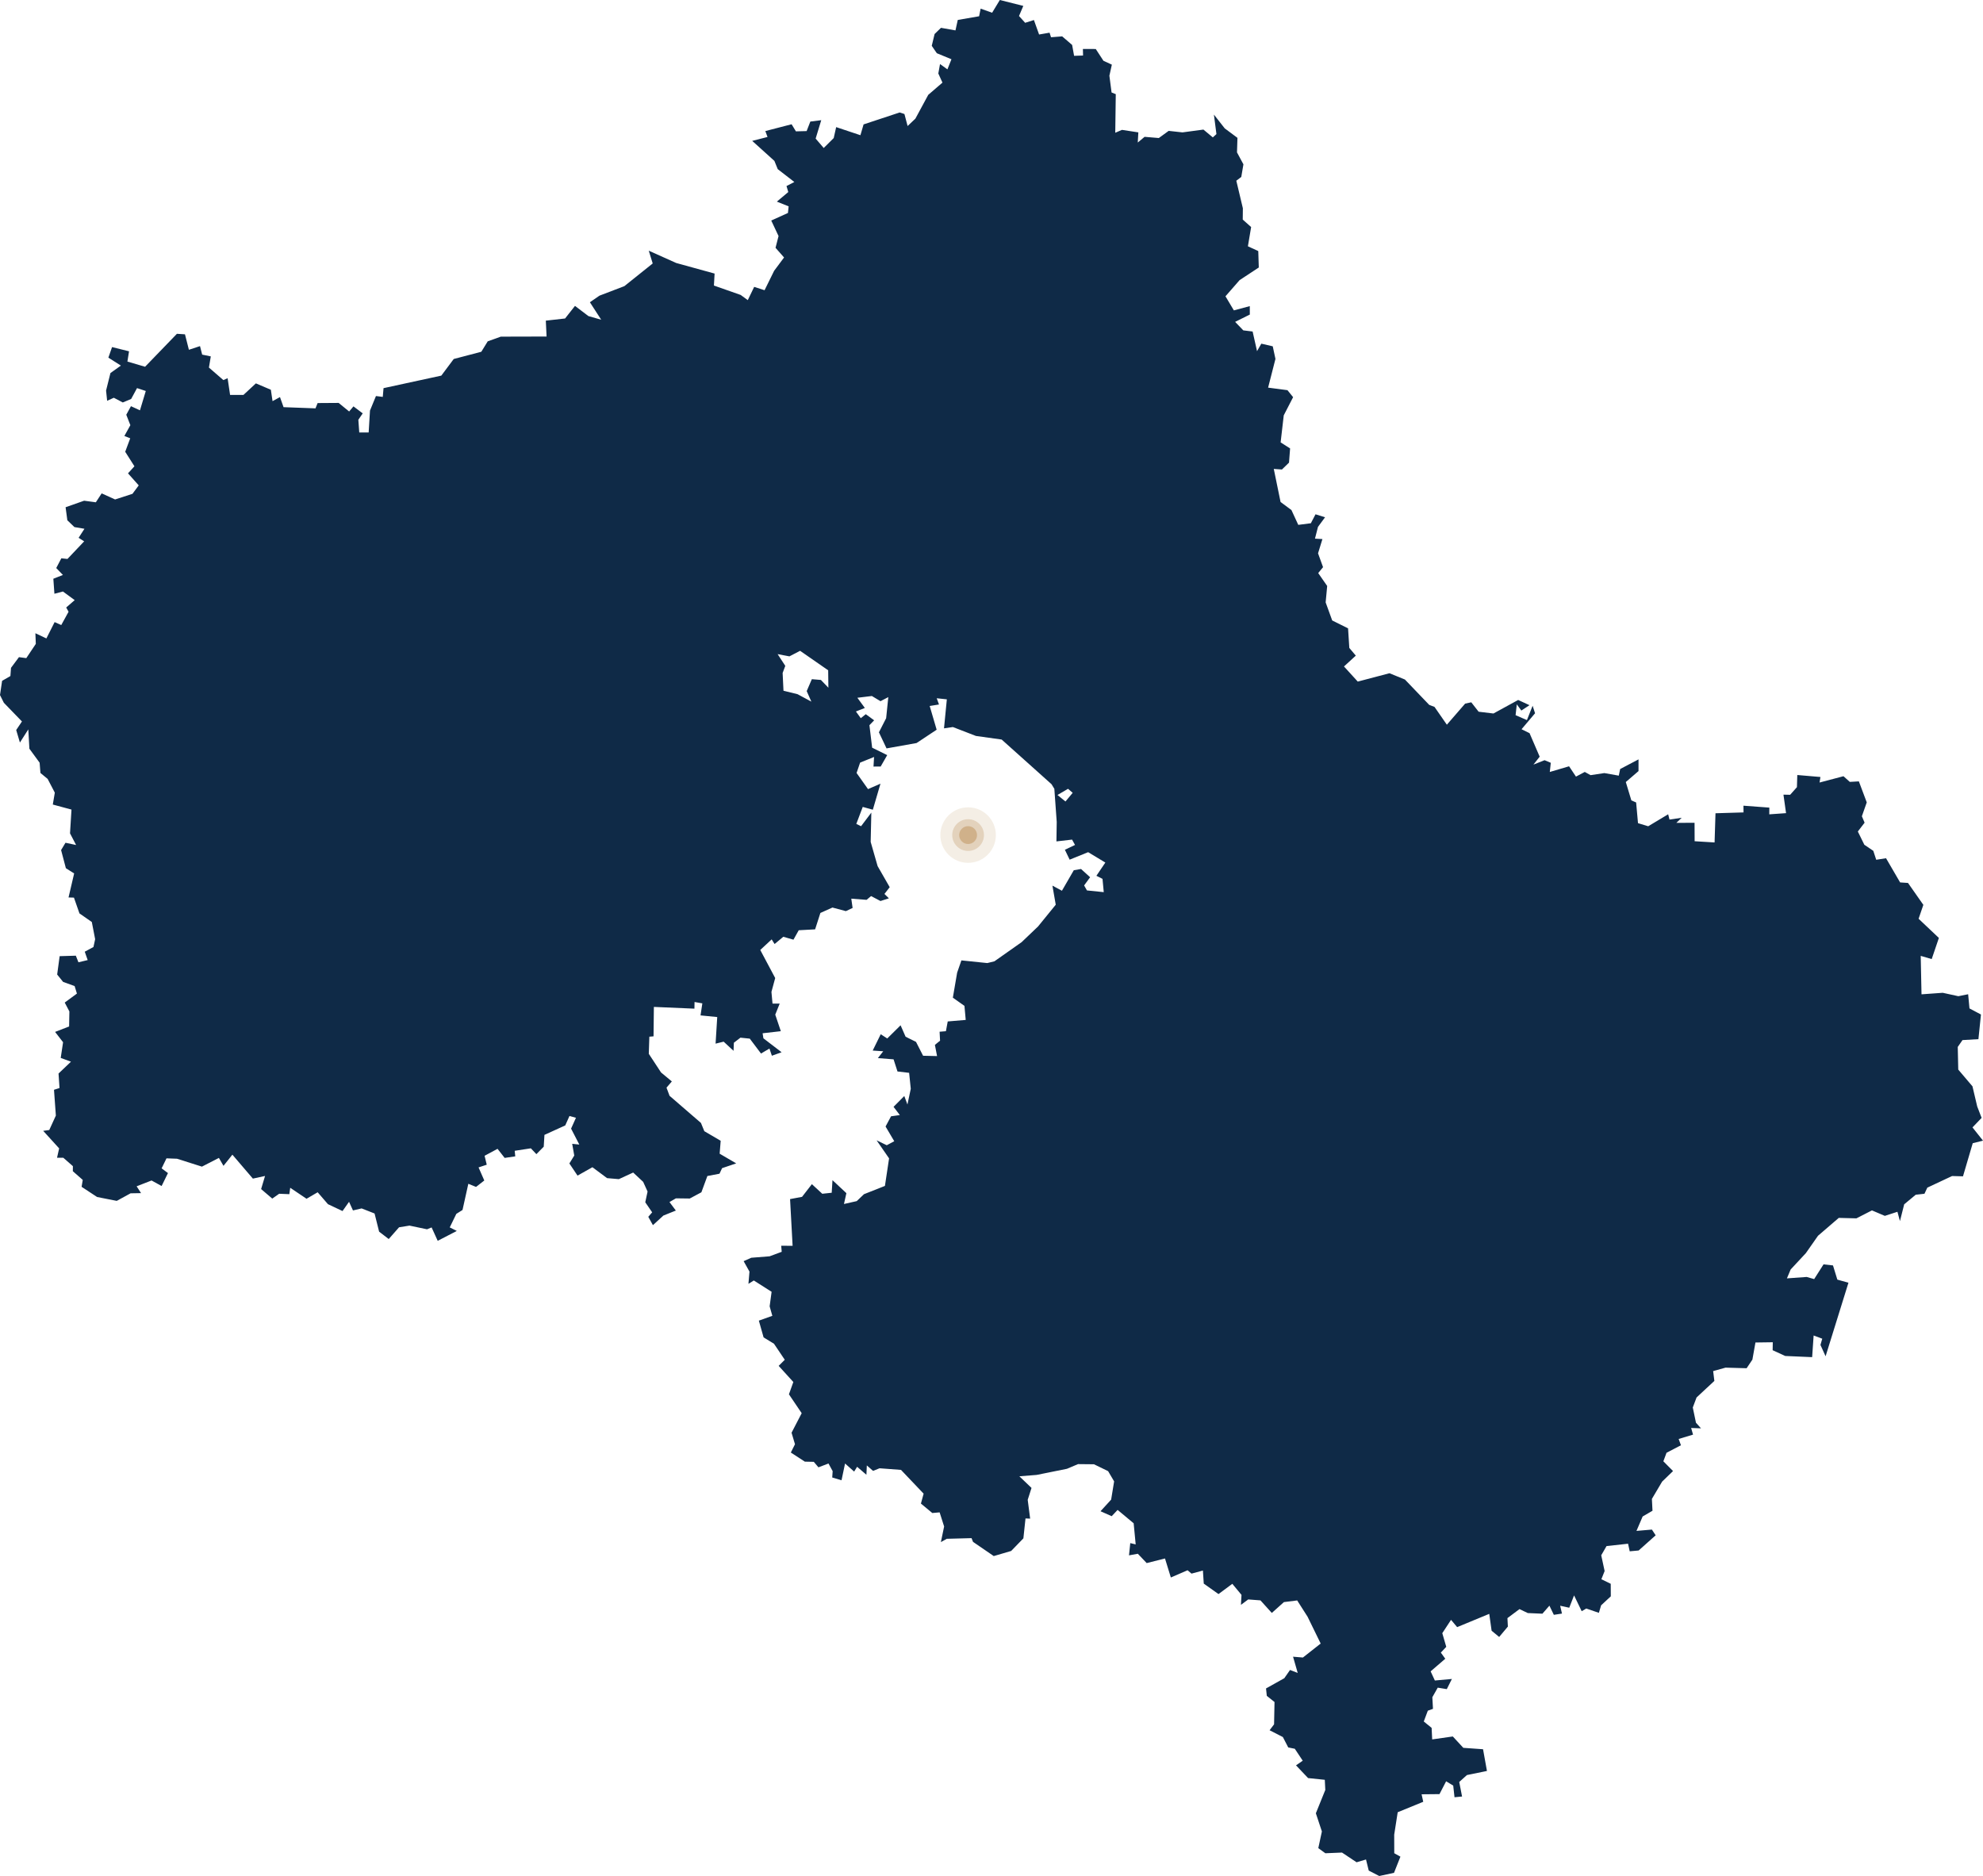
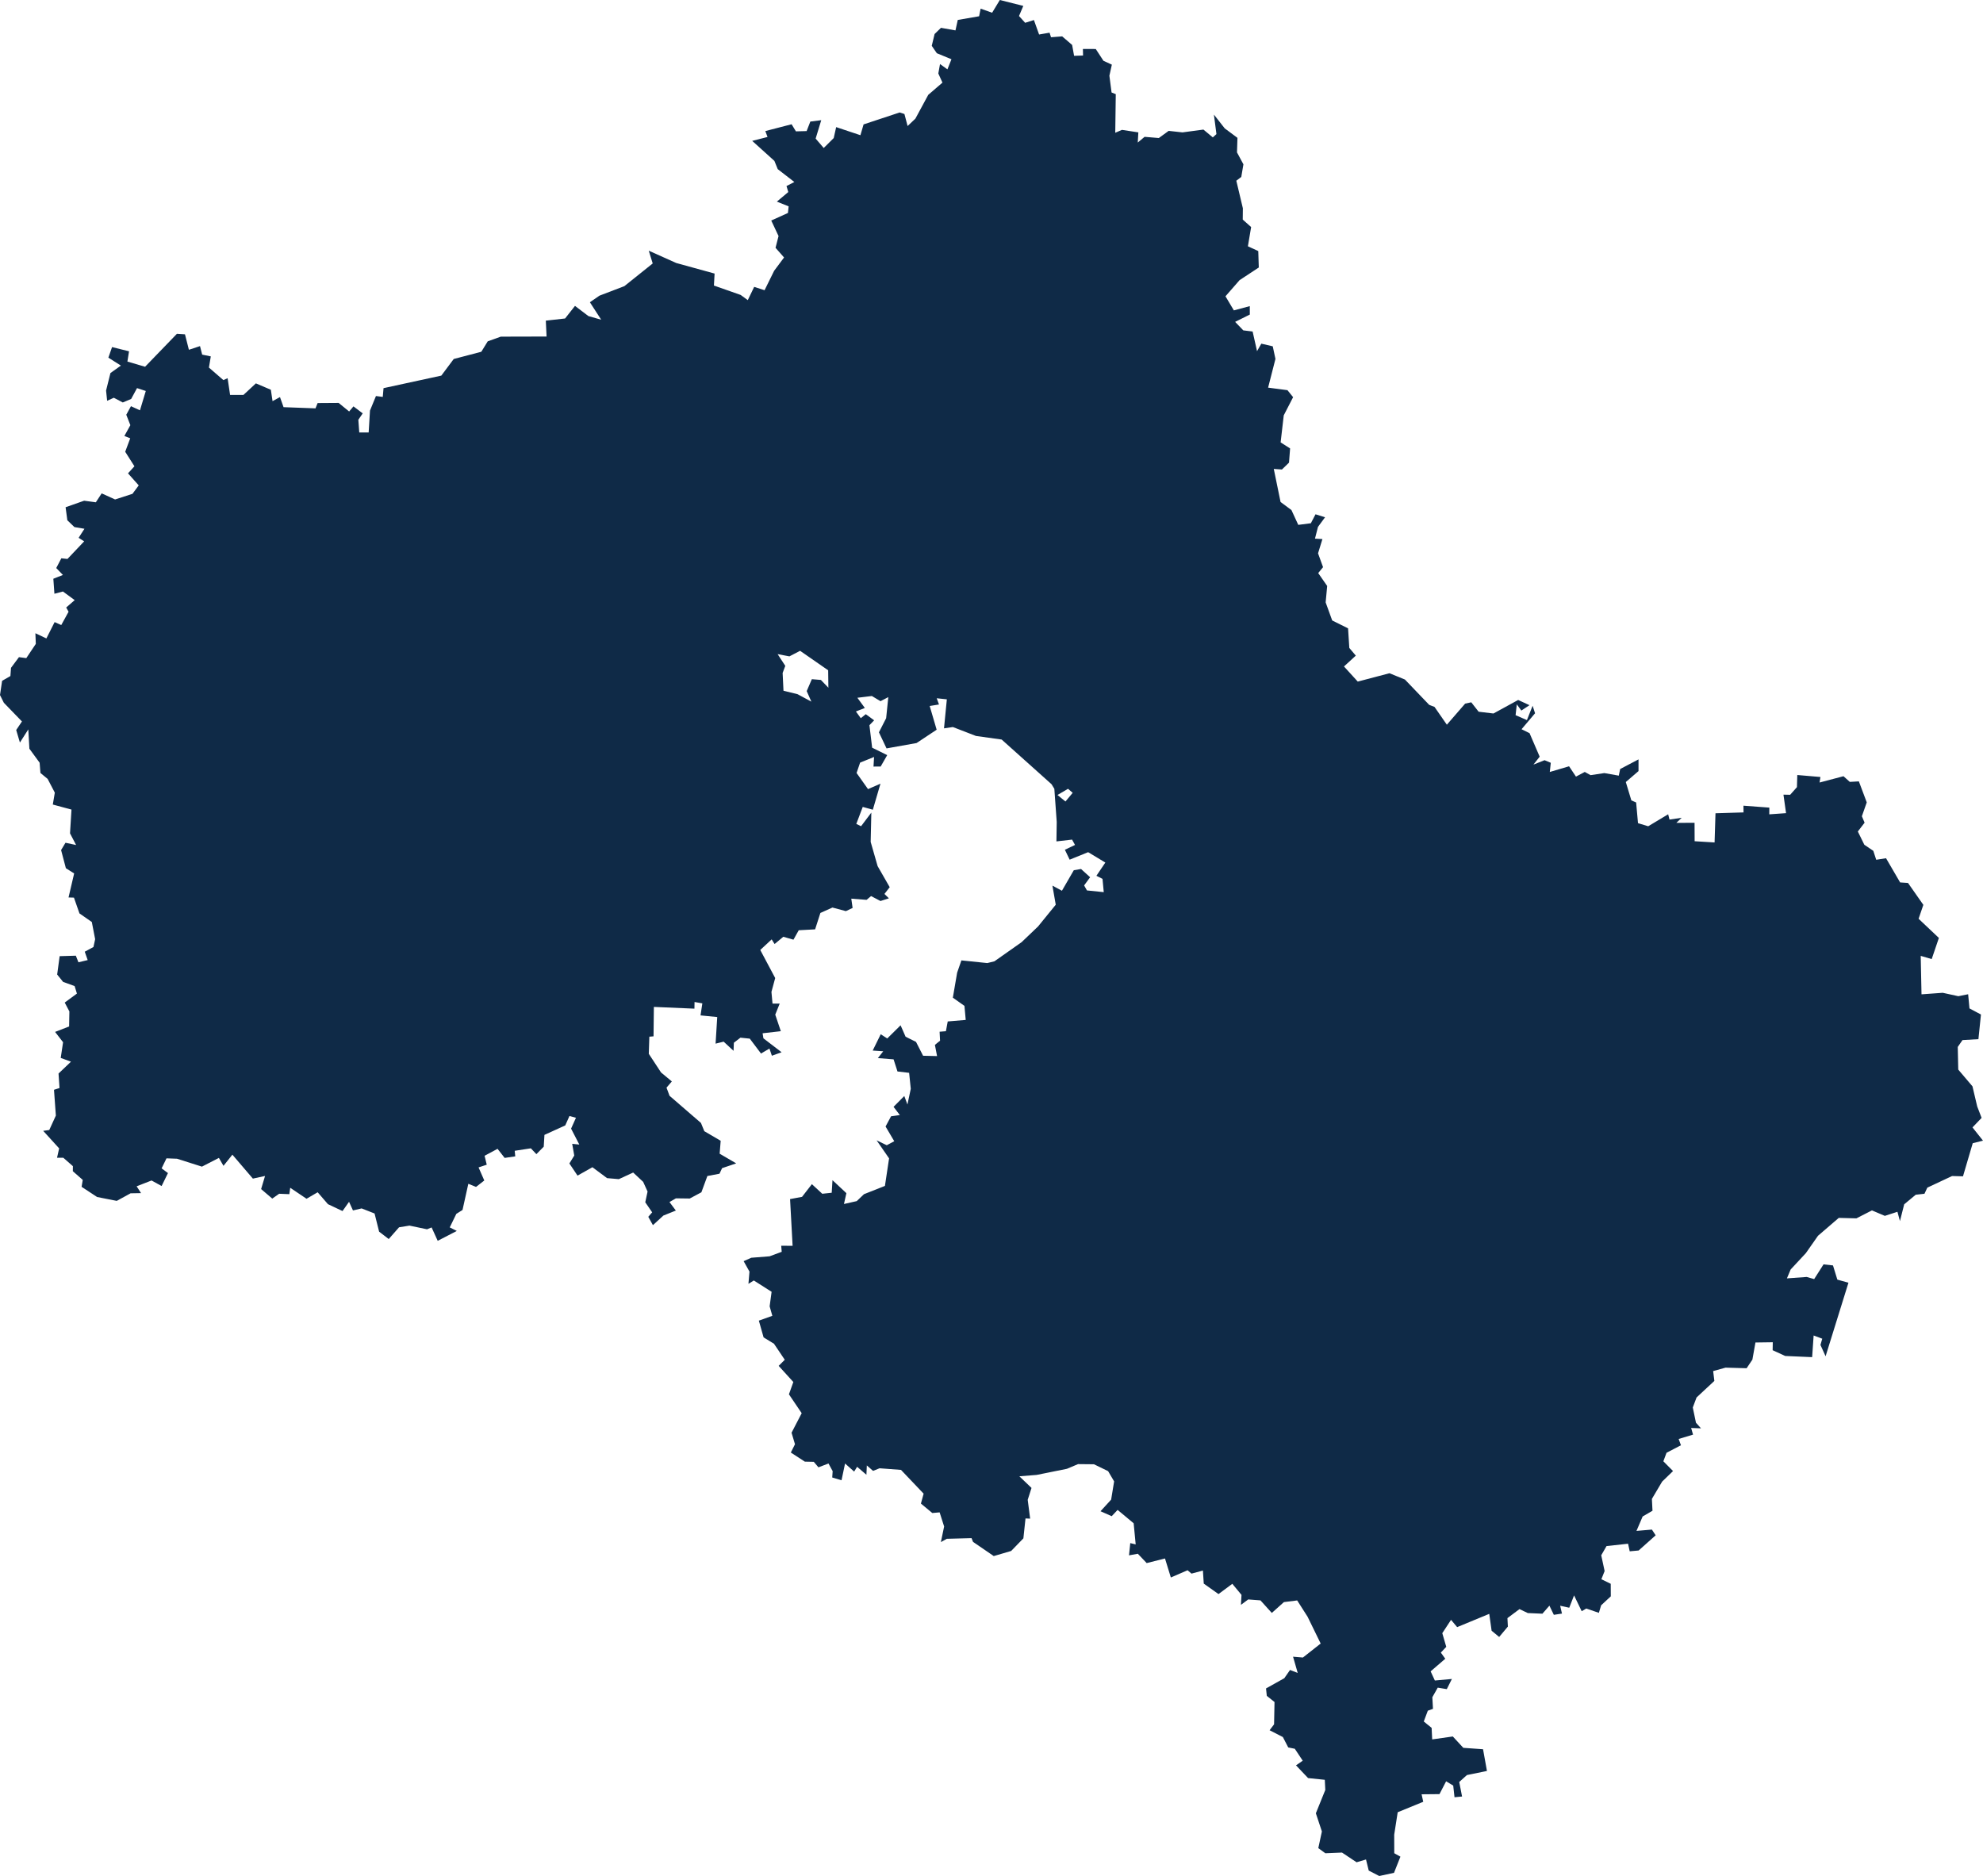
<svg xmlns="http://www.w3.org/2000/svg" viewBox="0 0 1000 946" fill="none" aria-label="Карта Московской области">
  <path d="M0.00,350.49 L1.06,343.32 L5.25,340.90 L5.55,336.77 L9.56,331.38 L13.26,331.87 L18.06,324.69 L17.85,319.32 L23.39,321.94 L27.55,313.70 L30.89,315.19 L34.58,308.48 L33.38,306.34 L37.67,302.62 L31.73,298.27 L27.44,299.41 L26.90,291.84 L31.73,289.93 L28.36,286.44 L30.93,281.53 L34.02,281.86 L42.44,272.98 L39.64,271.20 L42.59,266.64 L37.53,265.79 L33.96,262.35 L33.08,255.78 L42.42,252.49 L48.33,253.29 L51.27,248.79 L58.04,251.86 L66.80,249.02 L69.96,244.76 L64.55,238.69 L67.79,235.13 L63.14,227.81 L65.67,221.01 L62.72,219.85 L65.74,214.40 L63.68,209.14 L66.04,204.83 L70.58,206.91 L73.52,197.16 L69.10,195.71 L66.14,201.18 L61.92,202.95 L57.40,200.57 L54.03,202.10 L53.49,196.94 L55.69,188.12 L60.96,184.35 L54.65,180.35 L56.51,175.02 L65.07,177.15 L64.25,182.32 L73.16,184.94 L89.22,168.32 L93.28,168.58 L95.26,176.38 L100.86,174.53 L101.95,178.82 L106.30,179.72 L105.36,185.35 L112.65,191.67 L114.78,190.71 L116.03,199.15 L122.77,199.14 L129.04,193.32 L136.59,196.54 L137.44,202.28 L141.19,200.23 L142.99,205.32 L159.10,205.92 L160.17,203.25 L170.78,203.18 L176.07,207.50 L178.25,204.92 L182.91,208.45 L180.71,211.68 L181.17,218.09 L185.91,218.08 L186.58,207.04 L189.59,199.71 L193.03,200.14 L193.41,195.73 L222.55,189.41 L228.81,181.03 L242.72,177.38 L245.96,172.12 L252.54,169.76 L275.63,169.70 L275.25,161.69 L284.96,160.60 L289.96,154.25 L296.73,159.39 L303.18,161.22 L297.47,152.41 L302.30,149.09 L314.86,144.29 L329.15,132.85 L327.16,126.41 L341.01,132.62 L360.36,137.95 L360.02,143.99 L373.51,148.73 L377.10,151.35 L380.32,144.66 L385.56,146.35 L390.38,136.56 L395.39,129.84 L391.09,124.96 L392.61,119.03 L388.93,111.21 L397.35,107.39 L397.70,104.05 L391.76,101.67 L397.52,96.84 L396.62,93.82 L400.57,91.77 L392.20,85.29 L390.52,81.14 L379.33,71.04 L387.05,69.07 L385.95,66.09 L399.19,62.66 L401.37,66.24 L406.77,66.10 L408.64,61.30 L414.14,60.61 L411.32,69.88 L415.39,74.63 L420.43,69.62 L421.67,64.10 L433.90,68.18 L435.49,62.73 L453.70,56.71 L456.09,57.49 L457.69,63.55 L461.62,59.82 L468.11,47.82 L475.27,41.66 L473.18,37.06 L474.04,32.30 L477.77,34.97 L479.80,29.88 L472.42,26.83 L469.87,23.10 L471.30,17.16 L474.52,14.03 L481.83,15.33 L482.99,10.06 L493.75,8.20 L494.52,4.36 L500.31,6.42 L504.20,0.00 L516.04,2.98 L513.87,8.07 L516.97,11.50 L521.39,10.10 L524.00,17.40 L529.28,16.48 L530.02,18.78 L535.64,18.34 L540.66,22.66 L541.65,28.15 L546.17,28.00 L546.09,24.69 L552.58,24.71 L556.45,30.65 L560.69,32.60 L559.45,38.18 L560.55,46.64 L562.67,47.48 L562.41,66.94 L565.79,65.49 L574.05,66.75 L573.76,71.87 L577.20,69.00 L584.38,69.60 L589.35,65.99 L596.31,66.76 L606.87,65.34 L611.61,69.28 L613.43,67.62 L612.16,57.79 L617.62,64.74 L624.03,69.51 L623.80,76.85 L627.04,82.87 L625.96,89.23 L623.46,91.13 L626.76,105.02 L626.70,110.73 L630.93,114.49 L629.30,124.19 L634.53,126.61 L634.79,134.89 L625.11,141.26 L617.99,149.41 L622.22,156.52 L630.25,154.36 L630.27,158.62 L622.86,162.31 L626.98,166.59 L631.68,167.17 L633.91,177.07 L636.07,173.30 L641.83,174.63 L643.19,180.99 L639.49,195.47 L649.25,196.75 L652.10,200.28 L647.38,209.44 L645.80,223.08 L650.58,226.13 L650.03,233.29 L646.46,236.75 L642.35,236.46 L645.77,253.13 L651.26,257.21 L654.70,264.67 L661.04,263.86 L663.40,259.34 L668.21,260.84 L664.64,265.69 L663.12,271.62 L666.88,271.83 L664.67,279.02 L667.20,286.00 L664.76,288.98 L669.28,295.49 L668.51,303.77 L671.81,312.87 L679.81,316.86 L680.44,326.73 L683.72,330.61 L677.75,336.07 L684.70,343.70 L700.69,339.49 L708.48,342.66 L720.73,355.44 L723.41,356.47 L729.63,365.44 L738.86,354.80 L741.94,354.15 L745.65,358.89 L753.13,359.79 L765.59,352.97 L771.30,355.60 L767.20,358.31 L764.90,355.18 L764.29,360.64 L770.01,363.12 L772.88,355.88 L774.11,359.67 L767.30,367.72 L771.33,369.71 L776.44,381.57 L773.29,385.56 L778.91,383.34 L782.04,384.65 L781.54,389.28 L791.26,386.41 L794.74,391.62 L799.18,389.26 L802.09,390.88 L809.05,389.84 L816.33,391.13 L817.03,387.79 L826.28,382.93 L826.28,388.83 L819.87,394.35 L822.67,403.61 L825.08,404.65 L826.02,415.09 L831.17,416.65 L841.23,410.61 L841.91,413.28 L848.06,412.37 L845.36,414.94 L854.54,414.90 L854.58,424.20 L864.64,424.82 L865.10,410.10 L879.24,409.67 L879.20,406.28 L892.25,407.25 L892.22,410.64 L900.68,410.04 L899.37,400.71 L902.75,400.78 L906.17,396.93 L906.35,390.81 L918.02,391.81 L917.58,394.60 L929.64,391.42 L932.83,394.28 L937.40,394.02 L941.38,404.61 L938.92,411.60 L940.29,414.85 L936.88,419.30 L940.16,425.98 L944.68,429.04 L946.15,433.55 L951.10,432.77 L958.20,444.97 L962.18,445.24 L969.92,456.29 L967.52,463.30 L977.75,472.97 L974.13,483.63 L968.59,482.01 L968.99,501.40 L979.69,500.63 L987.57,502.35 L992.51,501.36 L993.18,508.51 L998.97,511.58 L997.69,524.01 L989.66,524.48 L987.27,527.93 L987.52,539.35 L994.69,547.80 L997.08,557.95 L999.30,563.71 L994.70,568.51 L1000.00,575.19 L994.82,576.48 L989.91,593.18 L984.41,593.03 L971.92,598.89 L970.48,601.97 L966.08,602.46 L960.26,607.29 L958.12,615.76 L956.85,611.06 L950.50,613.12 L944.00,610.36 L936.16,614.37 L927.27,614.14 L916.80,623.15 L910.66,631.92 L903.00,640.16 L901.12,644.64 L911.07,643.92 L914.86,645.00 L919.59,637.57 L924.35,638.11 L926.55,645.27 L932.15,646.83 L920.62,683.92 L918.03,678.20 L918.94,675.06 L914.59,673.44 L913.84,684.36 L900.26,683.77 L893.92,680.86 L893.99,676.85 L885.25,676.97 L883.71,685.61 L880.80,689.95 L870.17,689.65 L863.92,691.39 L864.53,696.34 L855.55,704.70 L853.65,709.75 L855.25,717.43 L857.79,720.26 L852.82,720.08 L853.78,723.43 L846.52,725.62 L847.68,728.79 L840.41,732.58 L838.81,736.88 L843.69,741.80 L838.19,747.12 L833.03,755.84 L833.33,761.82 L828.37,764.70 L825.25,771.98 L833.03,771.31 L834.93,774.20 L826.34,781.86 L821.84,782.27 L821.01,778.44 L810.16,779.63 L807.48,784.27 L809.19,792.22 L807.55,796.35 L812.27,798.65 L812.31,804.97 L807.43,809.49 L806.29,813.30 L799.94,811.12 L797.63,812.48 L793.78,804.50 L791.35,810.72 L786.77,809.72 L787.68,813.67 L783.58,814.30 L781.35,809.68 L777.82,813.73 L770.44,813.41 L766.26,811.41 L760.18,815.96 L760.40,820.23 L756.01,825.46 L752.20,822.32 L751.01,813.81 L734.82,820.50 L731.74,816.83 L727.33,823.55 L729.33,830.44 L726.59,833.34 L728.83,836.44 L721.45,842.81 L723.58,847.42 L732.17,846.64 L729.60,851.77 L725.03,851.03 L722.31,855.86 L722.63,861.71 L720.03,862.64 L717.99,868.09 L721.95,871.30 L722.23,877.12 L732.63,875.64 L737.93,881.37 L747.88,882.08 L749.85,893.03 L739.74,895.10 L735.87,898.60 L737.30,905.92 L733.49,906.29 L732.84,900.41 L729.26,898.24 L725.91,904.71 L716.89,904.80 L717.72,908.58 L704.84,913.85 L703.08,925.15 L703.11,934.52 L706.21,936.25 L702.98,944.40 L695.54,946.00 L690.24,943.28 L688.86,937.67 L684.10,939.08 L676.75,934.18 L668.36,934.53 L664.80,931.95 L666.61,923.54 L663.57,914.37 L668.33,902.61 L668.08,897.49 L659.65,896.62 L653.56,890.20 L656.95,887.86 L652.95,881.84 L649.64,881.17 L646.93,875.93 L640.24,872.50 L642.50,869.51 L642.72,858.26 L638.83,855.16 L638.44,851.42 L647.66,846.26 L650.54,842.11 L654.42,843.60 L652.07,835.42 L657.04,835.83 L666.00,828.78 L659.39,815.25 L654.15,807.04 L647.46,807.88 L641.36,813.35 L635.63,807.01 L629.46,806.54 L625.79,809.27 L626.07,804.24 L621.44,798.66 L614.47,803.83 L607.04,798.56 L606.61,791.97 L600.86,793.52 L598.88,791.82 L590.44,795.47 L587.49,785.88 L578.26,788.21 L573.79,783.50 L569.34,784.31 L569.98,778.13 L572.71,778.79 L571.69,768.14 L563.60,761.39 L560.61,764.56 L554.98,762.06 L560.33,756.21 L561.84,747.01 L558.80,741.84 L551.68,738.38 L543.64,738.30 L538.06,740.66 L522.74,743.75 L514.05,744.44 L520.18,750.31 L518.26,756.30 L519.49,765.79 L517.15,765.70 L516.08,775.73 L509.92,782.09 L501.14,784.67 L490.69,777.51 L489.93,775.63 L477.45,775.96 L474.47,777.62 L476.11,769.76 L473.84,762.63 L470.15,762.96 L464.41,758.20 L465.77,753.20 L454.36,741.21 L443.55,740.40 L440.27,741.71 L437.13,738.96 L436.92,743.67 L432.23,739.65 L430.73,742.07 L426.15,737.99 L424.37,746.45 L419.68,745.04 L419.90,741.85 L417.80,737.99 L412.73,739.92 L410.39,737.15 L405.88,737.06 L398.80,732.46 L400.90,728.27 L399.17,722.47 L404.28,712.62 L397.85,703.10 L400.07,696.90 L392.67,688.76 L395.75,685.69 L390.30,677.59 L385.07,674.40 L382.68,665.95 L389.48,663.52 L388.12,658.73 L389.11,651.41 L380.14,645.70 L377.43,647.39 L377.95,641.22 L375.01,635.96 L378.85,634.24 L388.10,633.51 L394.21,631.24 L393.95,628.19 L399.70,628.21 L398.42,604.66 L404.46,603.53 L409.42,597.13 L414.66,601.97 L419.42,601.46 L419.81,595.12 L426.82,601.67 L425.60,607.13 L432.04,605.68 L435.69,602.19 L446.26,598.01 L448.35,584.12 L442.06,575.03 L447.18,577.50 L450.96,575.48 L446.58,568.06 L449.35,562.90 L453.78,562.29 L450.61,558.14 L456.02,552.68 L457.61,556.97 L459.29,549.04 L458.46,540.99 L452.59,540.31 L450.62,534.19 L442.70,533.56 L445.40,530.12 L440.09,529.76 L444.14,521.53 L447.43,523.66 L454.15,517.02 L456.68,522.78 L461.93,525.38 L465.50,532.38 L472.55,532.54 L471.46,526.90 L474.06,524.78 L473.83,520.26 L477.01,520.00 L477.93,515.08 L487.00,514.31 L486.36,507.23 L480.51,503.09 L482.67,490.48 L484.82,484.29 L497.88,485.64 L501.48,484.75 L515.17,475.11 L523.48,467.18 L532.40,456.21 L530.72,446.59 L535.52,449.17 L541.50,438.83 L545.15,438.20 L549.73,442.36 L546.71,446.49 L548.13,449.01 L556.61,449.88 L555.98,443.18 L552.90,441.63 L557.41,434.96 L548.74,429.72 L539.41,433.50 L537.01,428.50 L542.12,426.08 L540.63,423.38 L532.74,424.29 L532.89,414.48 L531.69,397.76 L530.25,395.43 L505.13,372.93 L492.14,371.11 L480.52,366.62 L476.05,367.28 L477.48,352.65 L472.38,352.11 L473.52,355.25 L468.83,356.00 L472.34,367.97 L462.20,374.69 L447.07,377.39 L443.23,369.28 L446.87,362.17 L447.96,351.53 L444.03,353.59 L439.67,350.97 L432.36,351.86 L436.13,357.00 L431.63,358.77 L434.08,362.16 L436.60,360.14 L440.82,363.23 L438.44,365.69 L439.81,377.03 L447.41,380.78 L444.11,386.53 L440.50,386.55 L440.78,381.71 L433.74,384.56 L431.96,389.78 L437.73,397.92 L444.01,395.18 L440.16,408.31 L435.07,406.90 L431.82,415.47 L434.23,416.63 L439.40,409.77 L439.07,424.55 L442.57,436.75 L448.67,447.38 L446.01,450.79 L448.26,452.99 L444.01,454.35 L439.28,451.86 L436.99,453.76 L429.29,453.16 L429.96,457.85 L426.56,459.45 L419.79,457.64 L413.71,460.37 L411.05,468.64 L402.79,469.09 L400.13,473.85 L395.01,472.38 L390.62,476.04 L389.14,473.69 L383.39,479.04 L390.92,493.19 L389.03,500.18 L389.57,506.08 L393.19,506.08 L390.95,511.65 L393.76,519.99 L384.57,521.04 L384.98,523.59 L394.15,530.61 L389.25,532.37 L388.02,528.75 L383.77,531.26 L378.10,523.75 L373.39,523.26 L370.08,525.81 L369.92,529.89 L364.93,525.27 L360.86,526.27 L361.69,512.86 L353.27,512.03 L354.18,505.96 L350.25,505.27 L350.19,508.63 L329.74,507.75 L329.57,522.59 L327.46,522.76 L327.18,531.40 L333.35,540.80 L338.80,545.33 L336.11,548.47 L337.65,552.58 L353.48,566.26 L355.18,570.42 L363.43,575.25 L362.91,581.77 L371.26,586.65 L364.14,589.06 L362.83,591.86 L356.72,593.02 L353.70,601.23 L347.82,604.37 L340.85,604.28 L337.61,606.15 L340.82,610.44 L334.54,612.96 L329.26,617.80 L326.92,613.59 L328.88,611.34 L325.40,606.27 L326.56,600.85 L324.34,595.97 L319.30,591.27 L312.07,594.60 L306.14,594.09 L298.75,588.59 L291.24,592.82 L287.13,586.69 L289.59,582.70 L288.55,576.79 L292.14,577.16 L287.99,569.13 L290.45,563.65 L287.18,562.75 L285.05,567.51 L274.56,572.28 L274.20,578.23 L270.49,582.00 L267.71,579.06 L259.56,580.30 L259.84,583.11 L254.49,583.89 L250.90,579.31 L244.37,582.82 L245.46,587.32 L241.33,588.68 L244.22,595.28 L240.06,598.52 L236.17,596.94 L233.24,610.15 L230.12,612.11 L226.80,618.93 L230.36,620.72 L220.73,625.70 L217.66,618.95 L215.35,619.89 L206.49,618.03 L201.24,618.88 L196.03,624.80 L191.18,621.08 L188.89,611.92 L182.37,609.36 L178.00,610.38 L176.02,606.02 L172.73,610.69 L165.38,607.22 L160.19,601.22 L154.58,604.49 L146.35,598.95 L145.91,602.18 L140.77,601.97 L137.30,604.41 L131.68,599.61 L133.66,593.00 L127.52,594.33 L117.19,582.26 L112.70,587.89 L110.39,583.89 L101.83,588.29 L89.28,584.31 L83.96,584.11 L81.50,589.16 L84.70,591.54 L81.50,598.07 L76.43,595.28 L68.90,598.20 L71.13,601.65 L65.86,601.74 L58.88,605.56 L48.97,603.61 L41.15,598.47 L41.73,594.99 L36.73,590.60 L36.76,588.05 L31.91,583.80 L28.76,583.82 L29.83,579.09 L21.78,570.24 L24.84,569.83 L28.17,562.55 L27.23,549.54 L30.01,548.65 L29.52,541.34 L35.79,535.37 L30.62,533.47 L31.81,525.56 L27.78,520.36 L34.85,517.61 L34.99,510.03 L32.64,505.56 L38.79,501.02 L37.63,497.24 L31.82,495.13 L28.83,491.42 L30.08,482.16 L38.24,481.92 L39.56,485.25 L44.22,484.13 L42.74,479.91 L47.13,477.54 L47.98,473.60 L46.30,464.93 L40.07,460.60 L37.29,452.64 L34.56,452.56 L37.39,440.44 L33.22,437.80 L30.81,428.66 L33.02,424.97 L38.38,426.11 L35.31,420.23 L36.05,408.24 L26.63,405.70 L27.64,399.70 L24.02,392.77 L20.39,389.78 L19.98,384.60 L14.82,377.55 L14.27,367.81 L10.04,374.43 L8.17,368.12 L11.07,363.81 L1.95,354.39 L0.00,350.49 Z M392.14,329.85 L396.01,335.77 L394.67,339.35 L395.10,348.31 L402.20,350.06 L409.16,353.81 L406.81,348.49 L409.40,342.49 L413.97,342.87 L417.74,346.79 L417.64,338.01 L403.48,328.18 L398.09,330.98 L392.14,329.85 Z M533.27,400.89 L537.30,404.16 L540.94,399.80 L538.59,397.76 L533.27,400.89 Z" fill="#0F2A47" />
-   <circle cx="488.2" cy="421.1" r="14" fill="#D0B18A" fill-opacity="0.22" />
-   <circle cx="488.2" cy="421.1" r="8" fill="#D0B18A" fill-opacity="0.45" />
-   <circle cx="488.2" cy="421.1" r="4.5" fill="#D0B18A" />
</svg>
